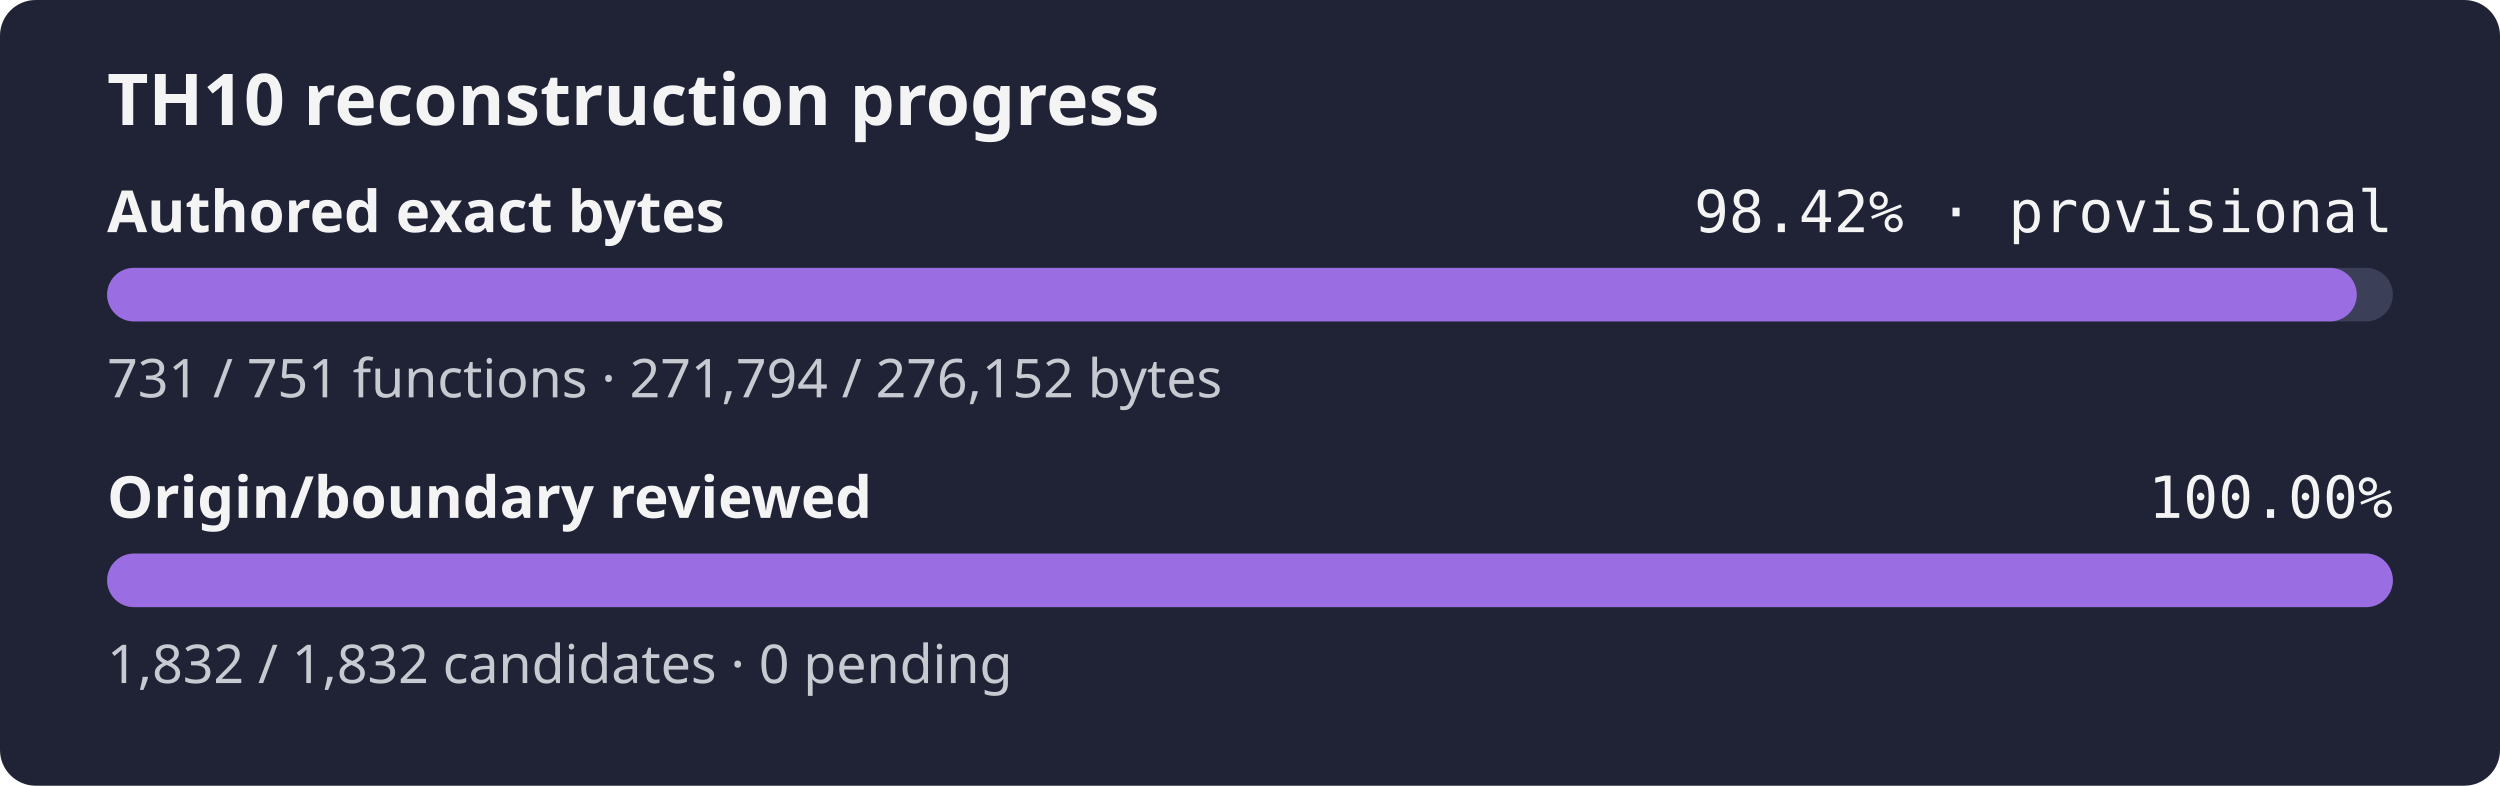
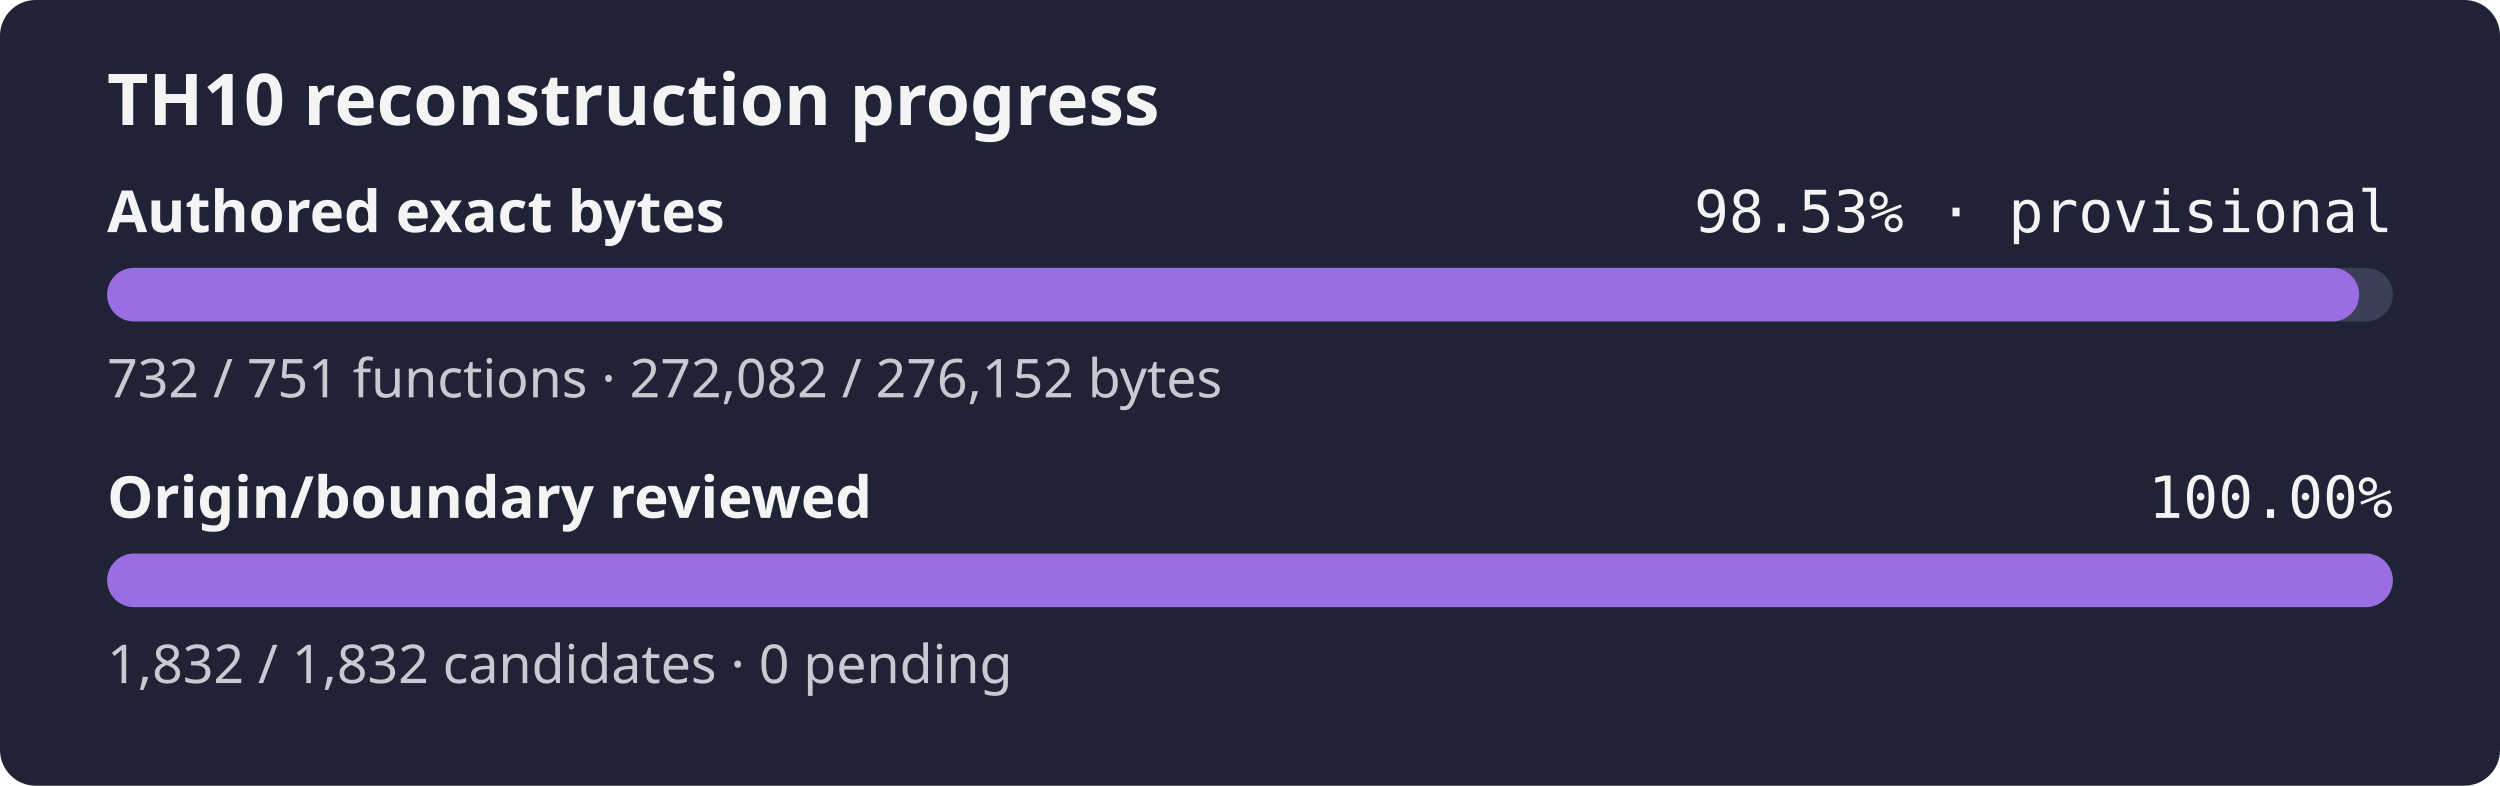
- <svg xmlns="http://www.w3.org/2000/svg" width="560" height="176" role="img" aria-label="TH10 reconstruction progress: currently classified authored bytes 98.42% exact, provisional inventory, origin and boundary review 100.00%">
+ <svg xmlns="http://www.w3.org/2000/svg" width="560" height="176" role="img" aria-label="TH10 reconstruction progress: currently classified authored bytes 98.53% exact, provisional inventory, origin and boundary review 100.00%">
  <rect width="560" height="176" rx="8" fill="#1f2335" />
  <text x="24" y="28" fill="#f4f4f5" font-family="sans-serif" font-size="16" font-weight="600">TH10 reconstruction progress</text>
  <text x="24" y="52" fill="#f4f4f5" font-family="sans-serif" font-size="13" font-weight="600">Authored exact bytes</text>
-   <text x="536" y="52" fill="#f4f4f5" text-anchor="end" font-family="monospace" font-size="13">98.42% · provisional</text>
+   <text x="536" y="52" fill="#f4f4f5" text-anchor="end" font-family="monospace" font-size="13">98.53% · provisional</text>
  <rect x="24" y="60" width="512" height="12" rx="6" fill="#3b4058" />
-   <rect x="24" y="60" width="503.92" height="12" rx="6" fill="#9b6de3" />
-   <text x="24" y="89" fill="#c8cad2" font-family="sans-serif" font-size="12">731 / 751 functions · 271,794 / 276,152 bytes</text>
+   <rect x="24" y="60" width="504.45" height="12" rx="6" fill="#9b6de3" />
+   <text x="24" y="89" fill="#c8cad2" font-family="sans-serif" font-size="12">732 / 751 functions · 272,082 / 276,152 bytes</text>
  <text x="24" y="116" fill="#f4f4f5" font-family="sans-serif" font-size="13" font-weight="600">Origin/boundary reviewed</text>
  <text x="536" y="116" fill="#f4f4f5" text-anchor="end" font-family="monospace" font-size="13">100.00%</text>
  <rect x="24" y="124" width="512" height="12" rx="6" fill="#3b4058" />
  <rect x="24" y="124" width="512.00" height="12" rx="6" fill="#9b6de3" />
  <text x="24" y="153" fill="#c8cad2" font-family="sans-serif" font-size="12">1,832 / 1,832 candidates · 0 pending</text>
</svg>
